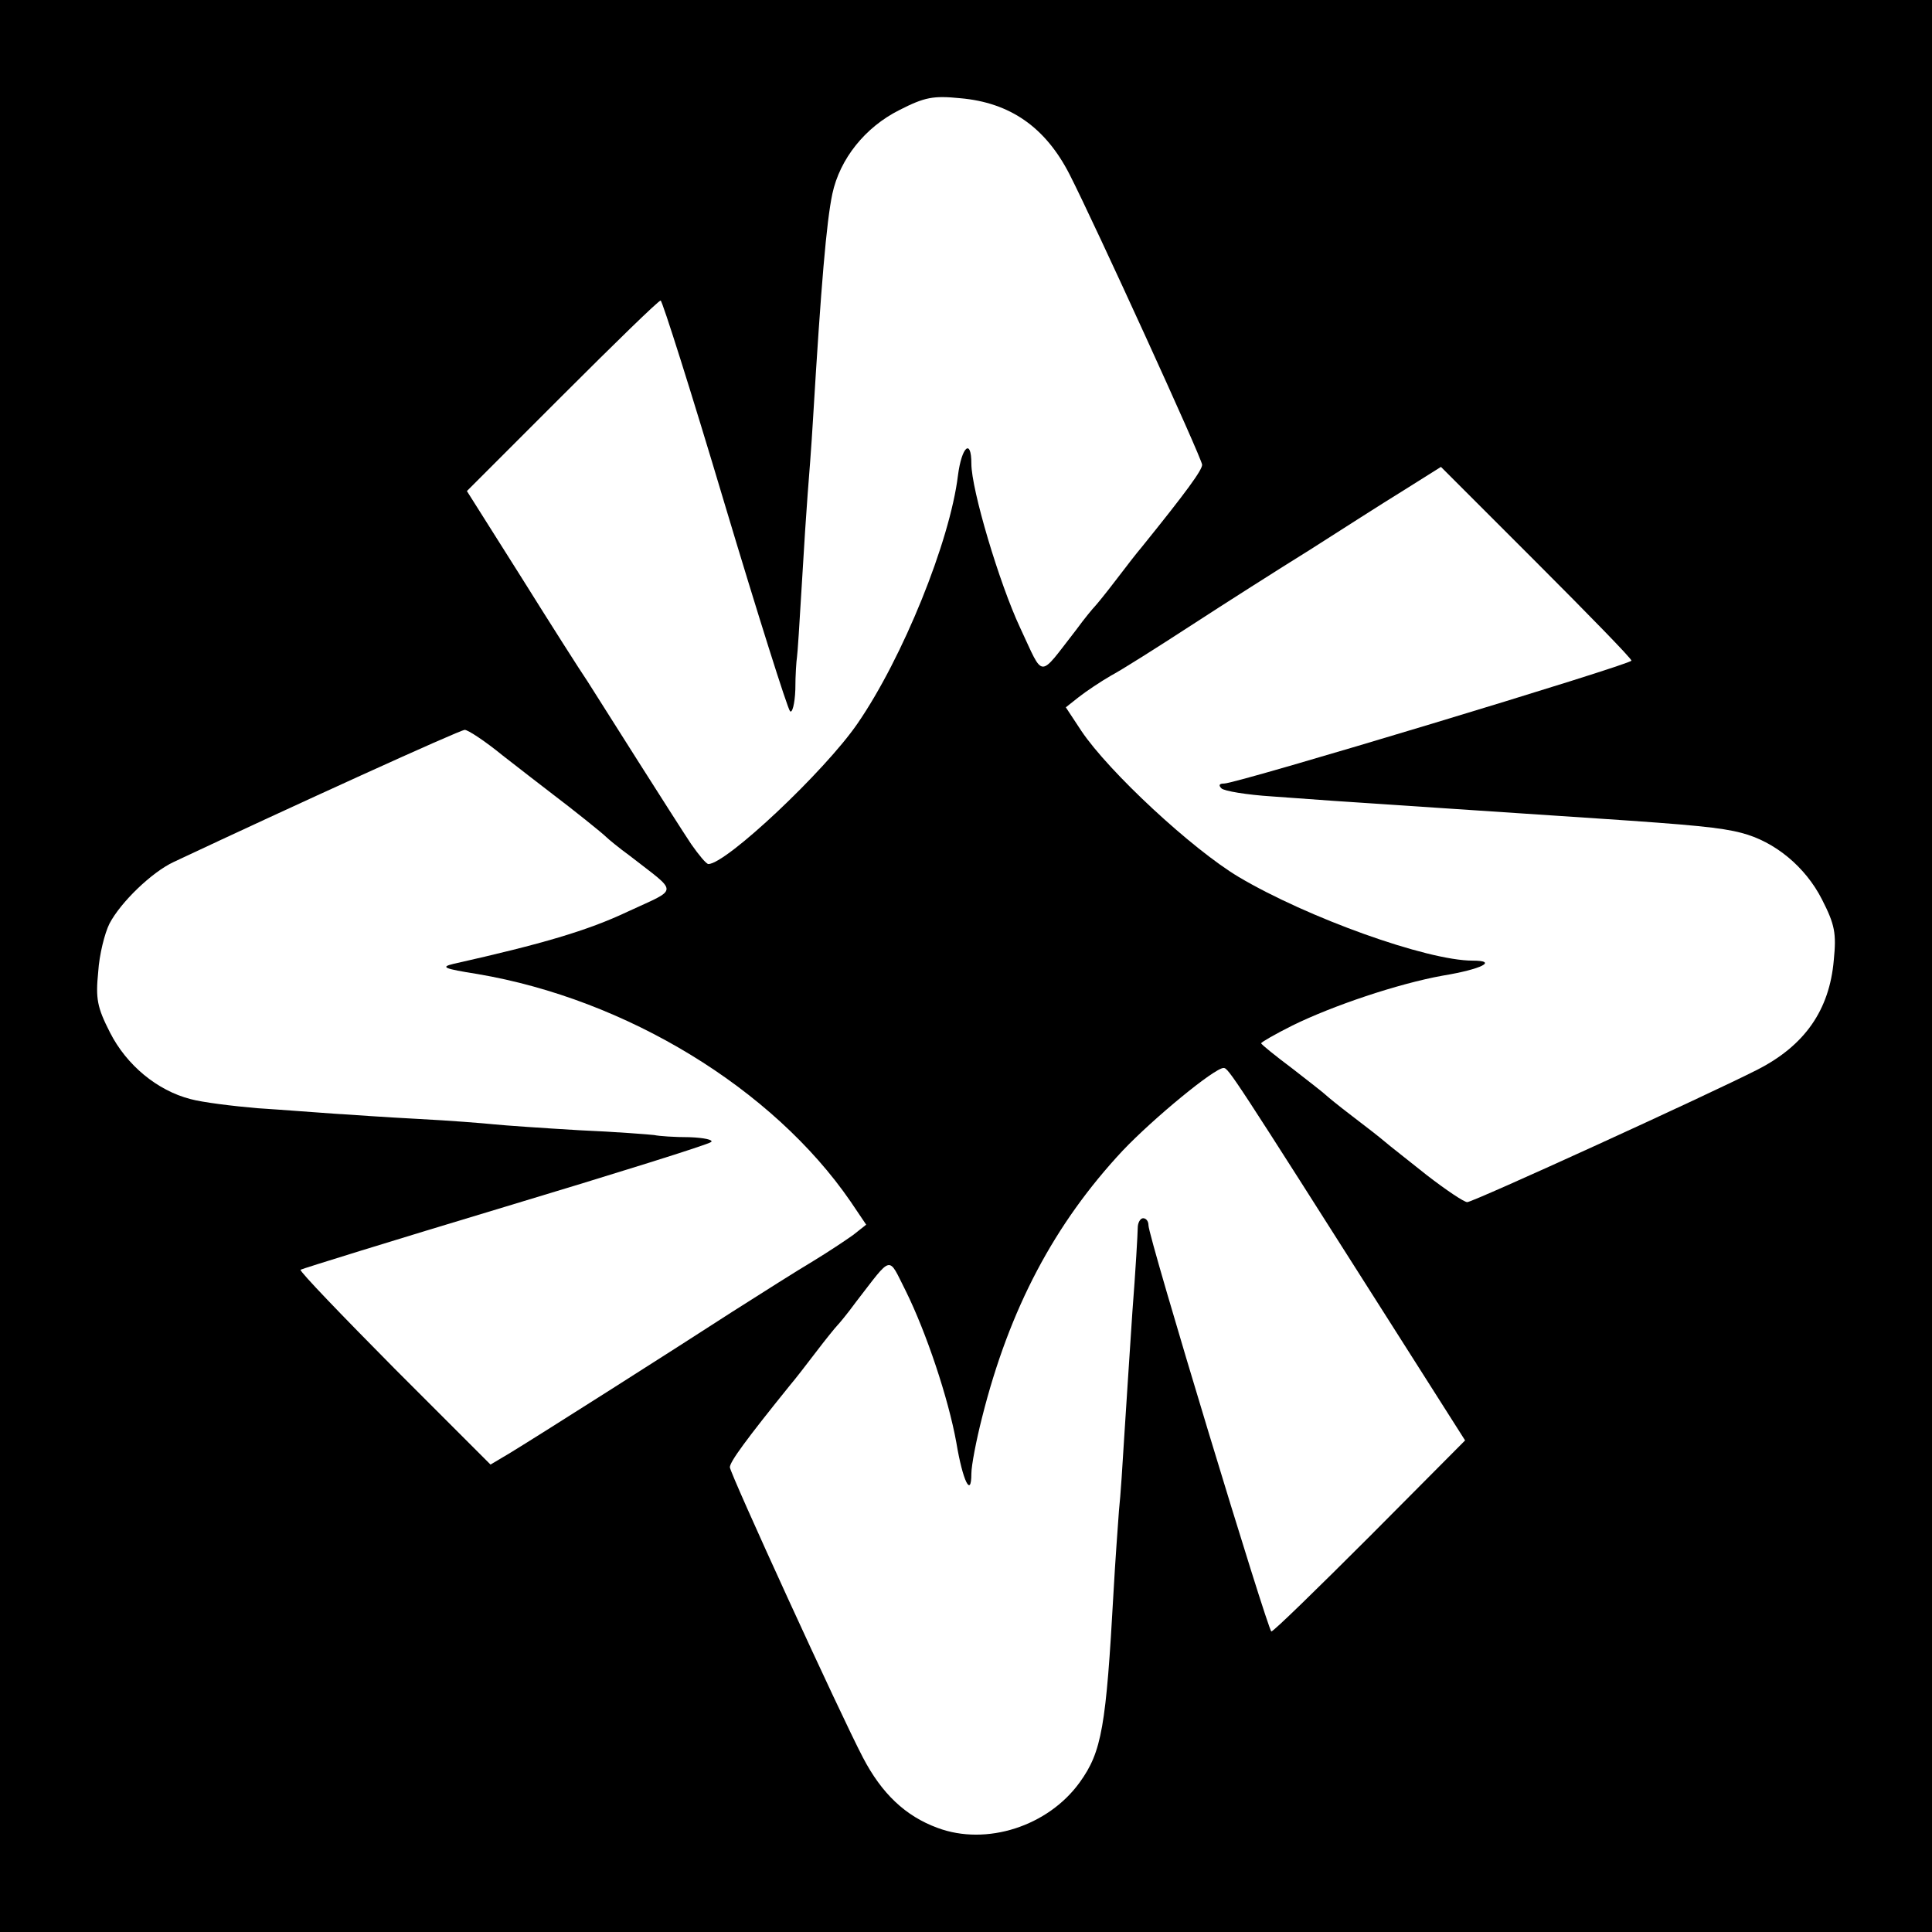
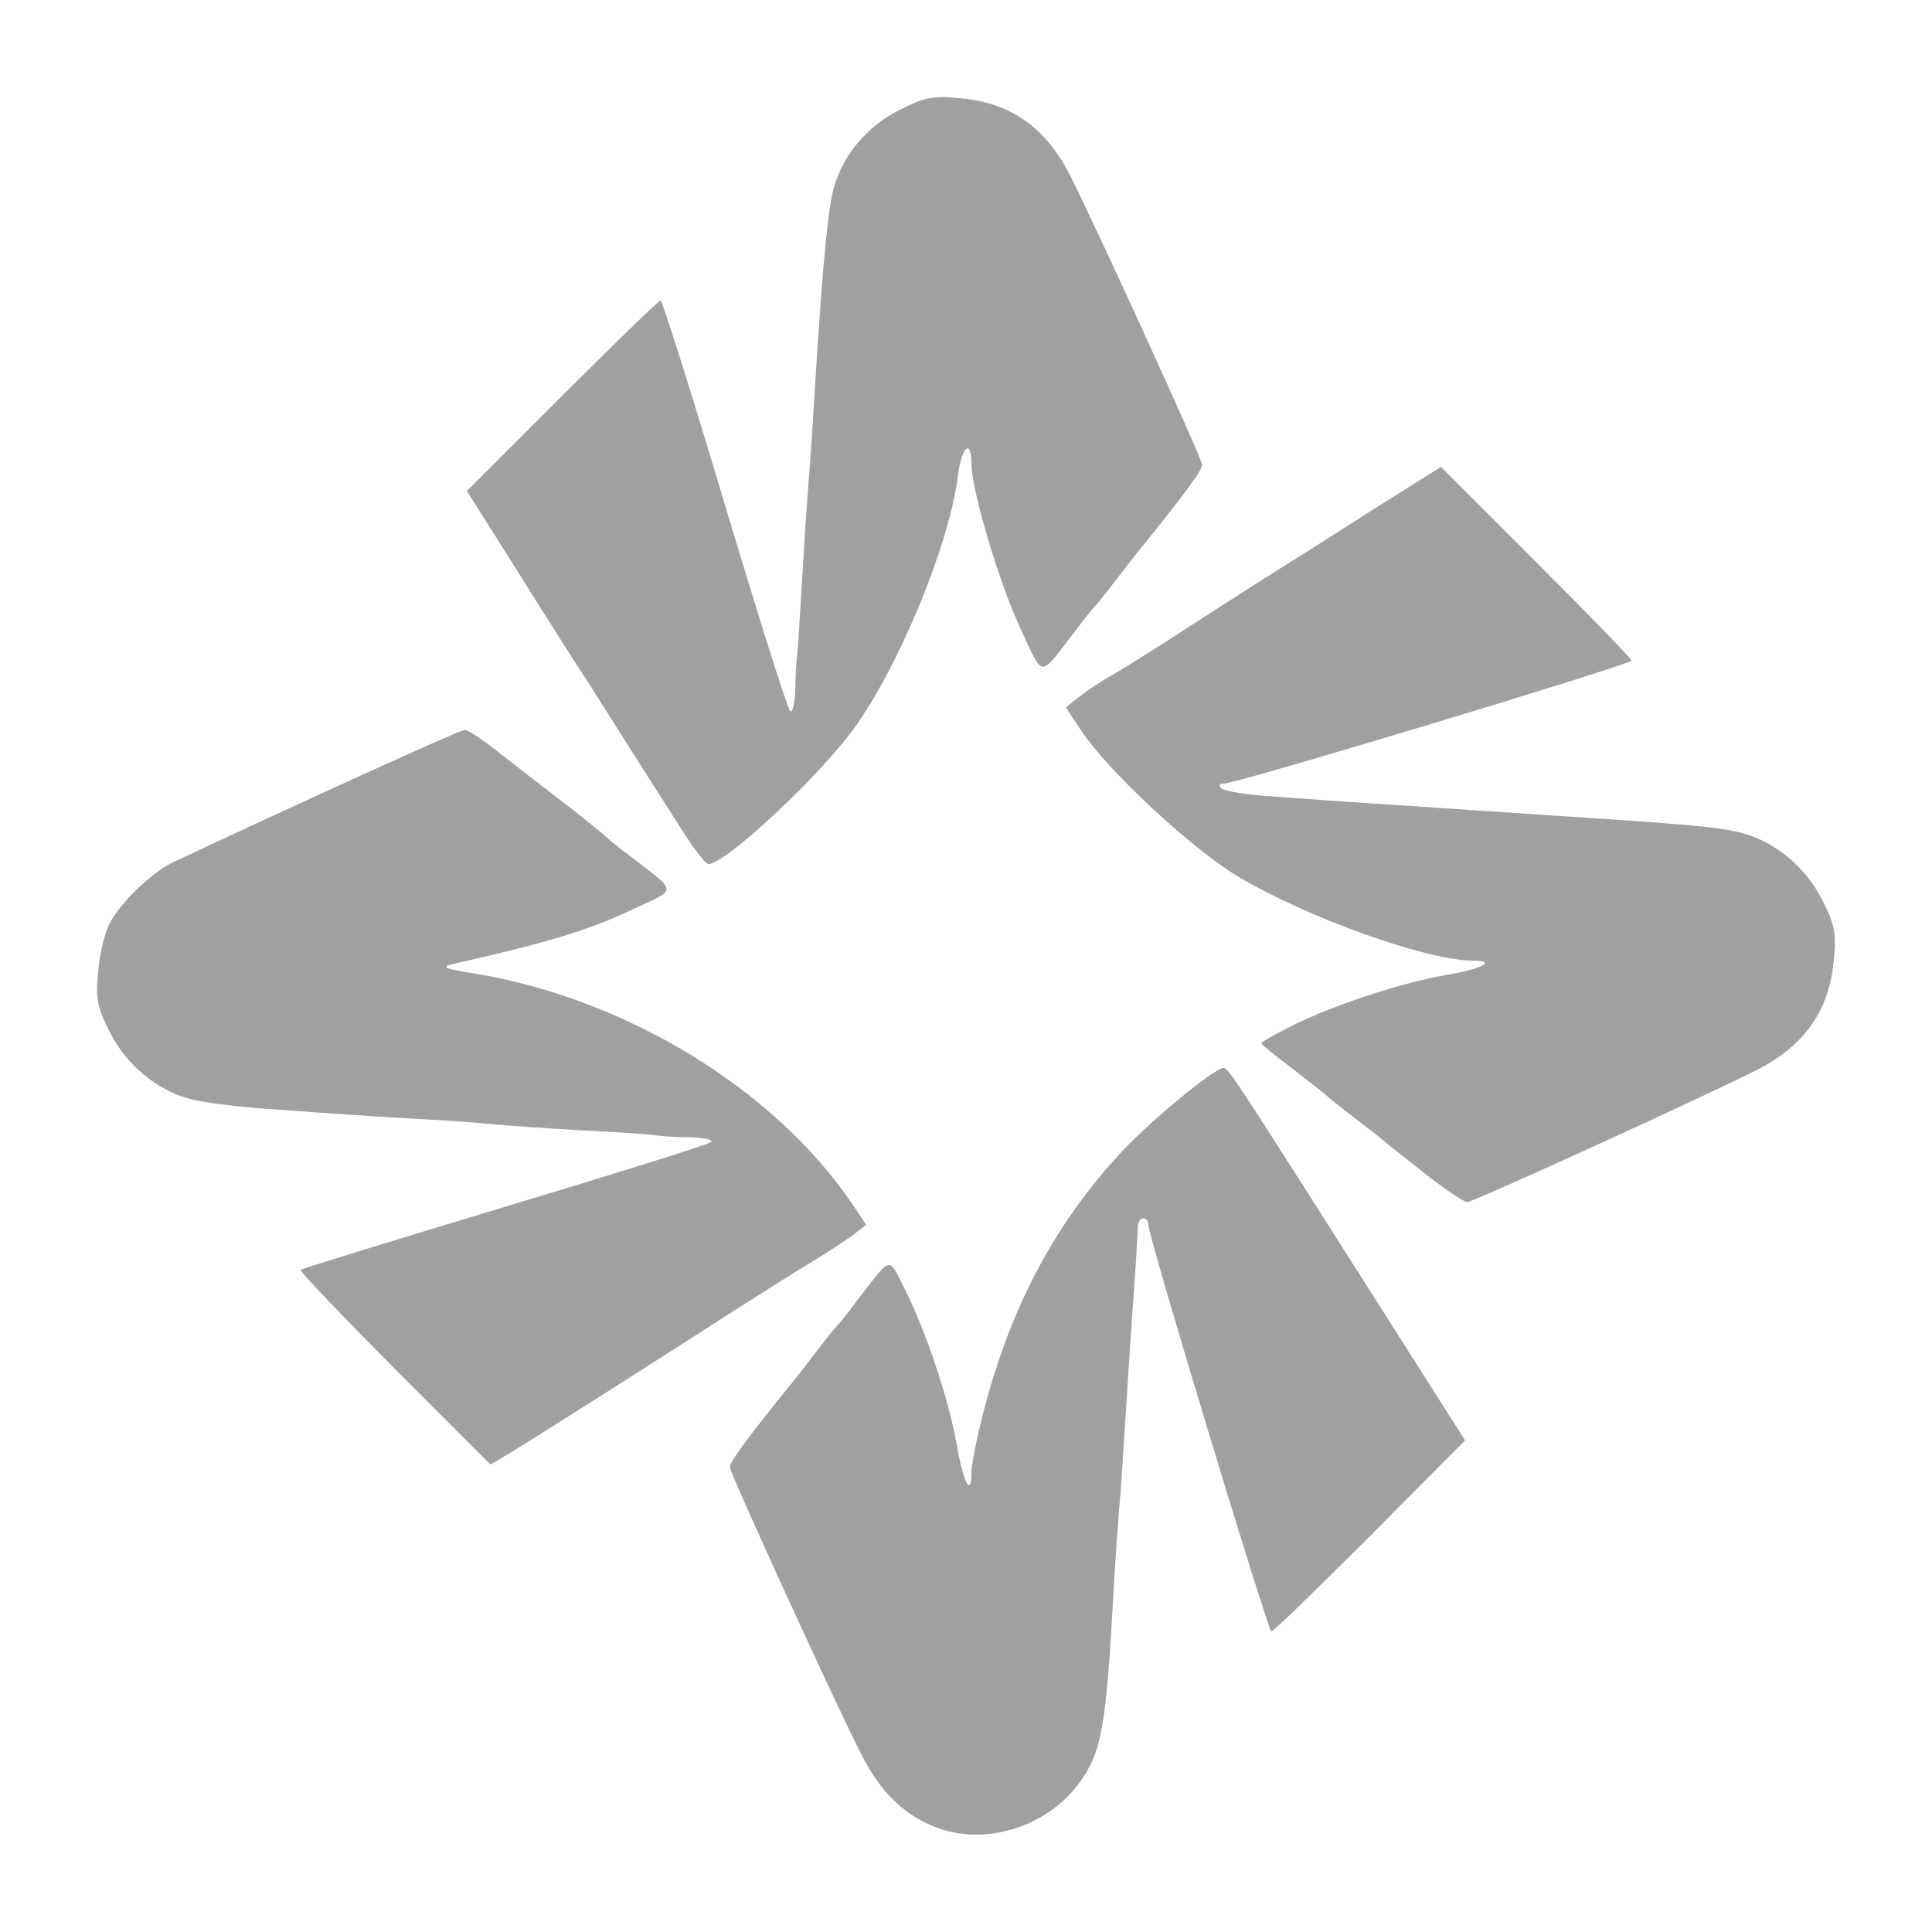
<svg xmlns="http://www.w3.org/2000/svg" class="img-fluid" id="outputsvg" style="transform: none; transform-origin: 50% 50%; cursor: move; max-height: none;" width="20" height="20" viewBox="0 0 3600 3600">
-   <g id="l2VP4zVGZiwWnLuVpFHhuC0" fill="rgb(0,0,0)" style="transform: none;">
+   <g id="l2VP4zVGZiwWnLuVpFHhuC0" fill="none" style="transform: none;">
    <g style="transform: none;">
      <path id="p15bF5HHX7" d="M0 1800 l0 -1800 1800 0 1800 0 0 1800 0 1800 -1800 0 -1800 0 0 -1800z m1914 1554 c52 -33 92 -88 106 -145 7 -32 70 -883 70 -958 0 -6 17 -11 40 -11 29 0 40 4 40 15 0 9 36 136 81 283 44 147 92 305 106 351 l25 84 148 -148 147 -147 -124 -197 c-69 -108 -151 -236 -183 -286 -31 -49 -64 -102 -74 -117 -9 -16 -23 -28 -31 -28 -20 0 -194 173 -232 230 -49 73 -99 170 -127 244 -32 84 -66 214 -66 251 0 24 -3 26 -36 23 l-37 -3 -17 -85 c-25 -120 -82 -280 -101 -280 -4 0 -18 15 -30 33 -13 17 -26 34 -29 37 -3 3 -21 25 -40 50 -43 55 -47 60 -104 131 l-45 57 108 233 c129 279 143 306 173 339 34 37 54 51 95 66 47 17 84 11 137 -22z m-674 -879 c19 -12 89 -57 155 -98 180 -114 165 -97 131 -146 -64 -92 -214 -215 -341 -279 -84 -42 -263 -100 -335 -108 l-60 -7 0 -33 c0 -27 5 -34 23 -38 159 -31 357 -95 357 -116 0 -5 -15 -19 -32 -31 -18 -13 -35 -26 -38 -29 -7 -8 -60 -50 -100 -80 -18 -14 -57 -44 -86 -67 l-52 -42 -238 110 c-132 61 -253 117 -270 125 -67 32 -124 103 -139 172 -16 76 77 188 176 211 33 9 880 71 956 71 10 0 13 10 11 36 l-3 37 -310 93 c-171 52 -334 101 -364 110 l-54 16 147 147 148 148 142 -89 c77 -50 157 -100 176 -113z m1731 -383 c296 -138 307 -144 346 -181 37 -35 57 -71 68 -119 16 -76 -77 -188 -176 -211 -24 -6 -248 -25 -498 -41 -250 -17 -458 -33 -463 -36 -15 -10 -9 -74 7 -74 15 0 663 -193 698 -208 14 -6 -9 -33 -130 -153 l-148 -147 -87 57 c-48 31 -137 88 -197 126 -249 157 -307 195 -326 208 -19 14 -19 15 9 56 64 92 218 216 351 284 74 37 256 96 320 103 l56 7 -3 35 -3 35 -85 17 c-120 25 -280 82 -280 101 0 4 15 18 33 30 17 13 34 26 37 29 3 3 25 21 50 40 62 48 68 53 130 104 30 25 55 45 56 45 0 1 106 -48 235 -107z m-1528 -634 c52 -51 108 -113 124 -138 87 -129 173 -341 188 -464 l7 -57 37 3 c30 2 37 7 39 28 12 99 92 340 112 340 5 0 19 -15 31 -32 13 -18 26 -35 29 -38 3 -3 21 -25 40 -50 43 -55 47 -60 104 -131 l45 -57 -108 -233 c-137 -296 -143 -307 -180 -346 -35 -37 -71 -57 -119 -68 -77 -16 -189 78 -211 177 -8 34 -71 889 -71 957 0 8 -13 11 -36 9 l-37 -3 -93 -310 c-52 -171 -101 -334 -110 -364 l-16 -54 -147 147 -148 148 89 142 c50 77 100 157 113 176 34 53 166 262 182 288 7 12 20 22 28 22 8 0 57 -42 108 -92z" />
    </g>
  </g>
-   <g id="l6tynz342MeQqEFUvdCmsLE" fill="rgb(255,255,255)" style="transform: none;">
+   <g id="l6tynz342MeQqEFUvdCmsLE" fill="rgb(160,160,160)" style="transform: none;">
    <g style="transform: none;">
      <path id="p1Ah2kun88" d="M1747 3406 c-60 -22 -104 -64 -139 -131 -42 -80 -248 -530 -248 -541 0 -10 29 -50 113 -154 7 -8 28 -35 47 -60 19 -25 37 -47 40 -50 3 -3 19 -22 35 -44 69 -89 59 -87 93 -20 38 77 79 199 94 282 12 72 28 104 28 58 0 -15 9 -62 20 -105 51 -203 135 -361 262 -497 57 -60 171 -154 188 -154 9 0 18 14 314 480 l136 214 -177 178 c-98 98 -180 178 -184 178 -6 0 -230 -738 -229 -757 0 -7 -4 -13 -10 -13 -5 0 -10 8 -10 18 0 9 -4 80 -10 157 -5 77 -12 181 -15 230 -3 50 -7 113 -10 140 -2 28 -7 95 -10 150 -14 253 -22 299 -63 356 -59 82 -174 119 -265 85z" />
      <path id="pfB9Q6Zcz" d="M735 2550 c-98 -99 -177 -181 -175 -184 3 -2 174 -55 380 -117 206 -62 379 -116 385 -121 5 -4 -13 -8 -40 -9 -28 0 -57 -2 -66 -4 -8 -1 -71 -6 -140 -9 -68 -4 -140 -9 -159 -11 -19 -2 -82 -7 -140 -10 -58 -3 -130 -8 -160 -10 -30 -2 -93 -7 -140 -10 -47 -4 -103 -11 -125 -17 -62 -16 -119 -63 -150 -124 -24 -47 -27 -63 -22 -113 2 -32 12 -72 21 -90 21 -40 79 -96 120 -115 219 -103 533 -246 542 -246 6 0 38 21 71 48 33 26 75 58 93 72 37 28 92 72 100 80 3 3 22 19 44 35 91 71 92 59 -5 104 -74 35 -159 60 -324 97 -25 6 -18 9 45 19 277 47 550 213 695 424 l29 43 -24 19 c-14 10 -47 32 -75 49 -27 16 -95 59 -150 94 -108 70 -355 227 -414 263 l-37 22 -179 -179z" />
      <path id="pcIleHLsL" d="M2659 2190 c-35 -28 -71 -56 -79 -63 -8 -7 -35 -28 -60 -47 -25 -19 -47 -37 -50 -40 -3 -3 -31 -25 -62 -49 -32 -24 -58 -45 -58 -47 0 -2 26 -17 58 -33 75 -37 197 -78 280 -93 73 -12 104 -28 56 -28 -85 0 -308 -80 -436 -156 -87 -52 -242 -196 -293 -272 l-29 -44 24 -19 c14 -11 41 -29 60 -40 19 -10 87 -53 150 -94 63 -41 162 -104 220 -140 58 -37 136 -87 175 -111 l70 -44 177 177 c98 98 178 180 178 184 0 7 -738 230 -759 229 -9 0 -11 3 -5 9 5 5 47 12 94 15 80 6 123 9 305 21 41 3 109 7 150 10 41 3 109 7 150 10 180 12 232 17 270 27 62 16 119 63 150 124 24 47 27 63 22 113 -8 93 -54 159 -142 204 -90 46 -530 247 -541 247 -6 0 -40 -23 -75 -50z" />
      <path id="pglpWdhBj" d="M1288 1573 c-14 -21 -58 -90 -98 -153 -40 -63 -83 -131 -95 -150 -13 -19 -69 -107 -124 -195 l-101 -160 177 -177 c98 -98 180 -178 184 -178 3 0 57 170 119 378 62 207 117 381 122 387 4 5 9 -13 10 -40 0 -28 2 -54 3 -60 1 -5 5 -66 9 -135 4 -69 9 -145 11 -170 2 -25 7 -88 10 -140 15 -250 25 -367 36 -419 14 -65 61 -124 125 -156 47 -24 63 -27 113 -22 93 8 159 54 204 142 46 90 247 530 247 541 0 10 -29 50 -113 154 -7 8 -28 35 -47 60 -19 25 -37 47 -40 50 -3 3 -19 22 -35 44 -71 91 -59 92 -104 -4 -39 -83 -91 -258 -91 -306 0 -48 -18 -32 -25 22 -15 123 -103 340 -187 462 -61 89 -245 262 -278 262 -4 0 -18 -17 -32 -37z" />
    </g>
  </g>
</svg>
